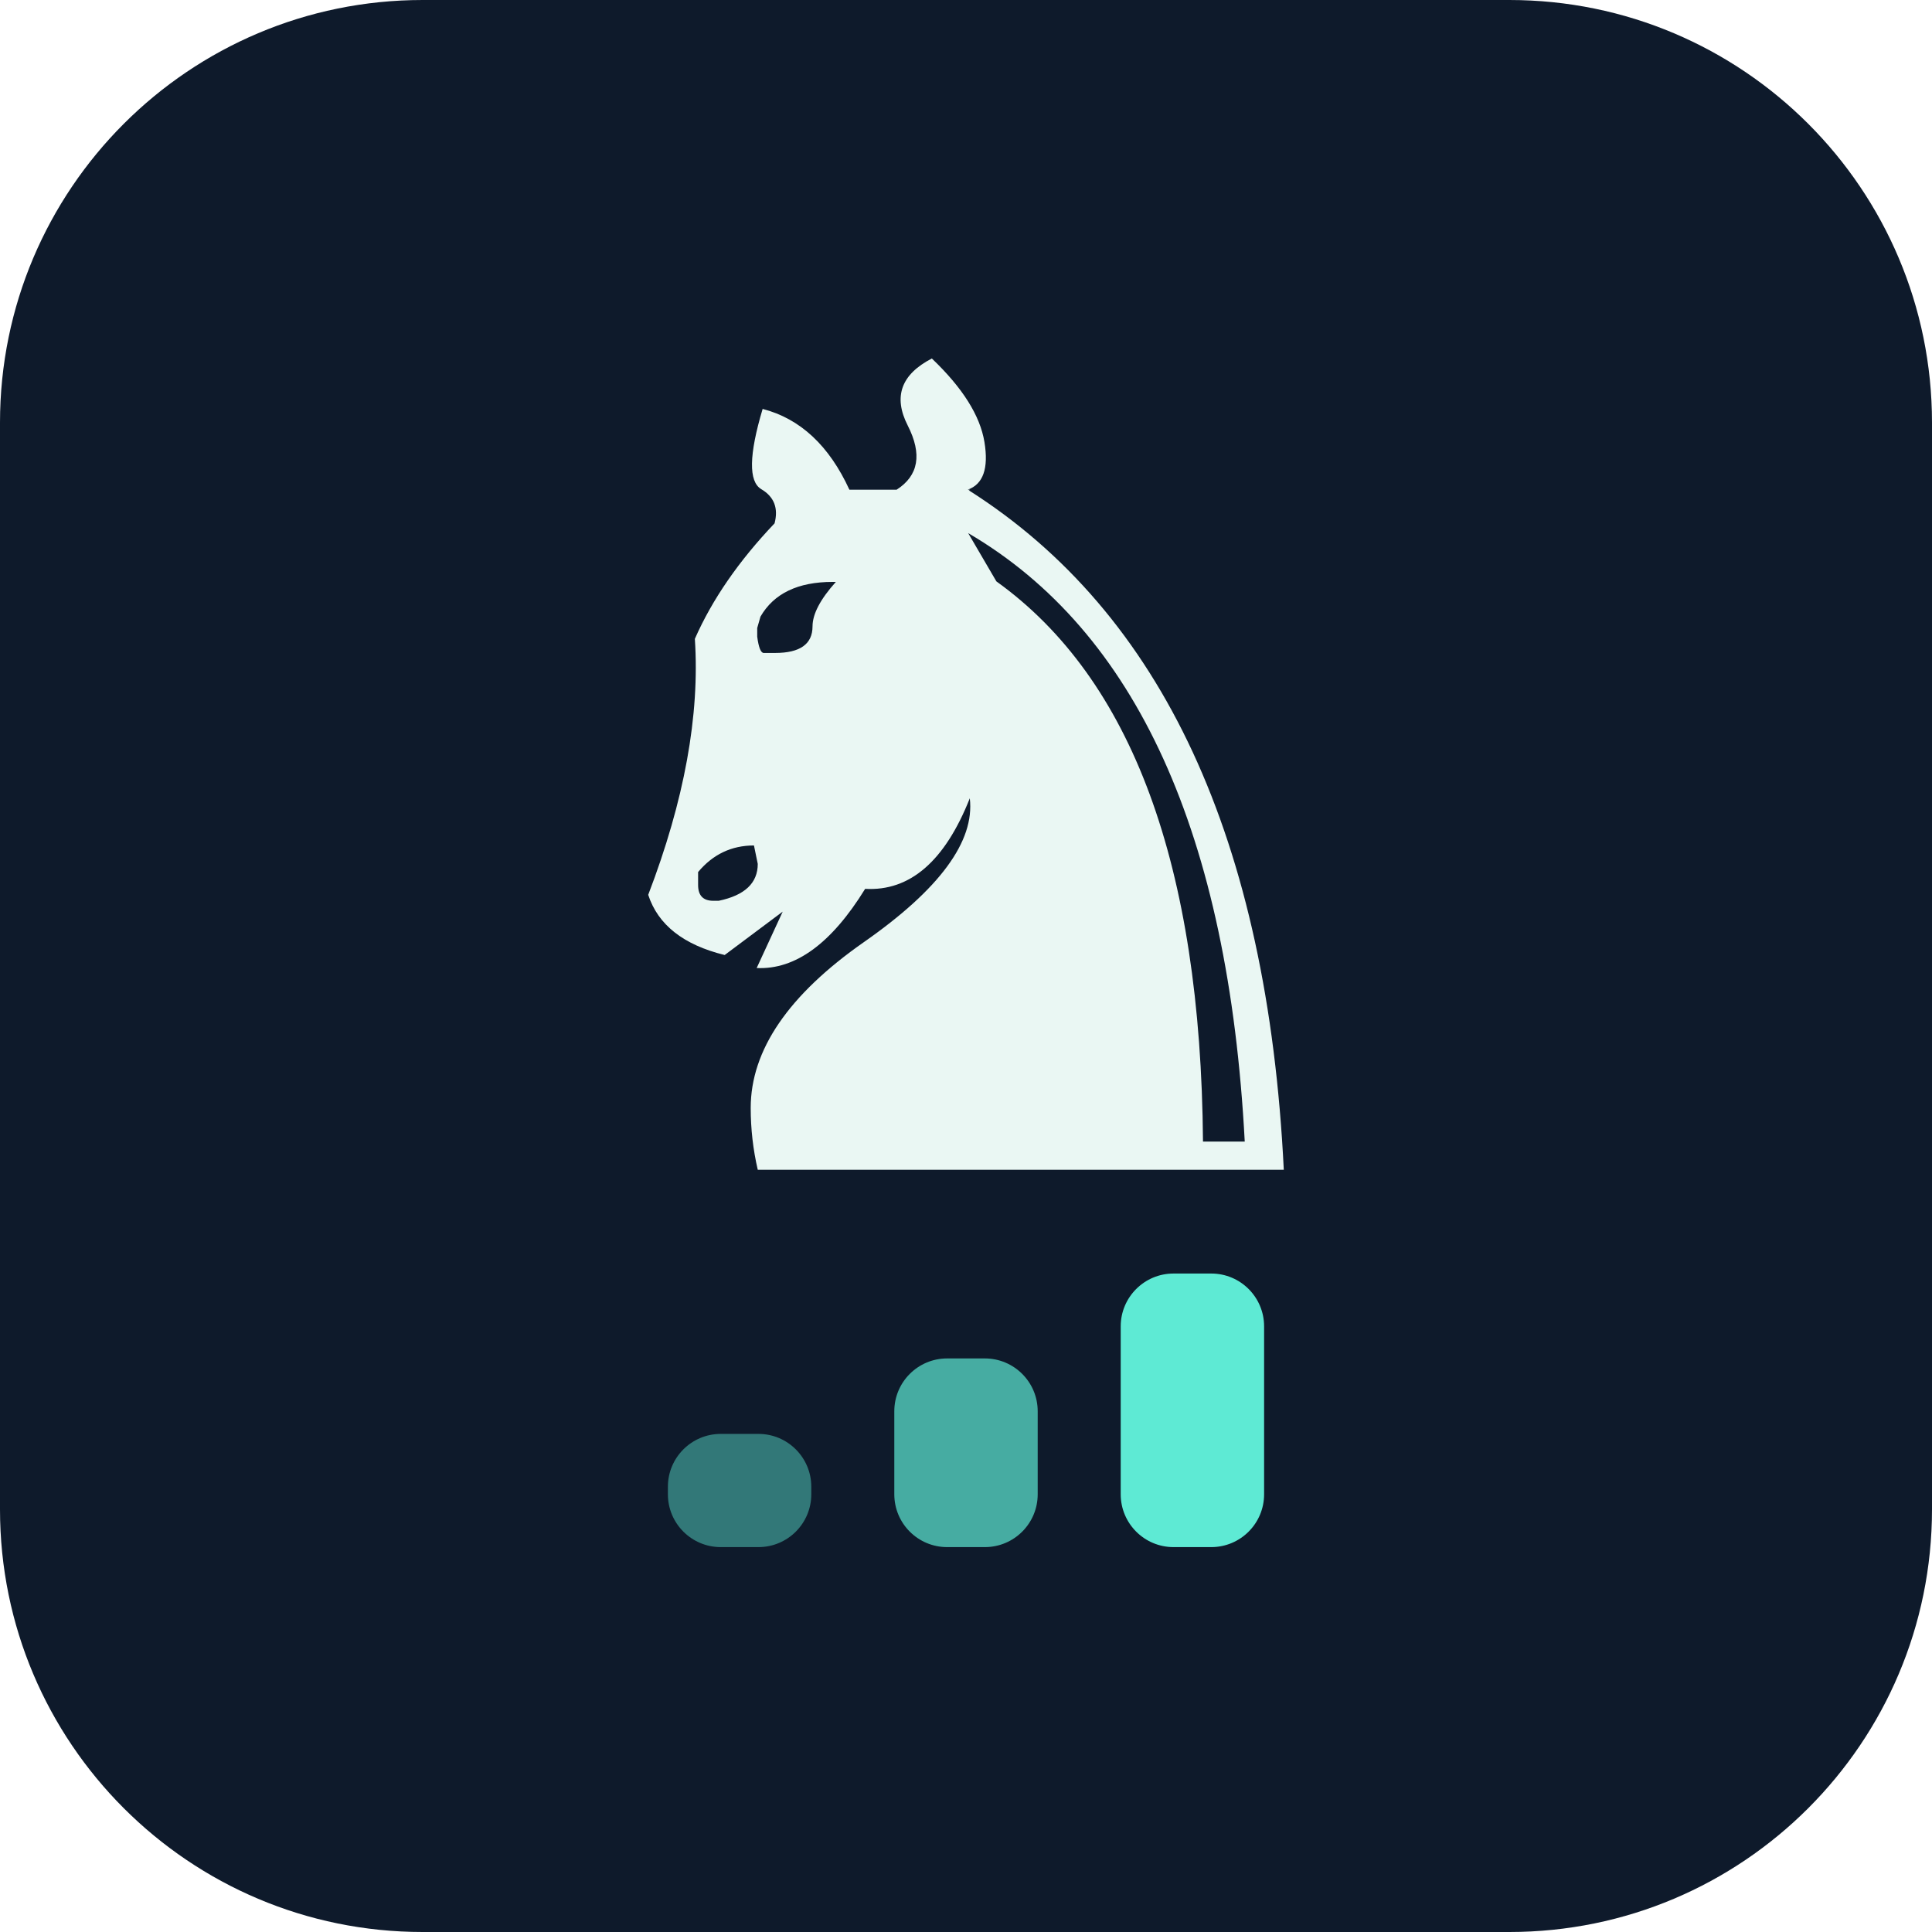
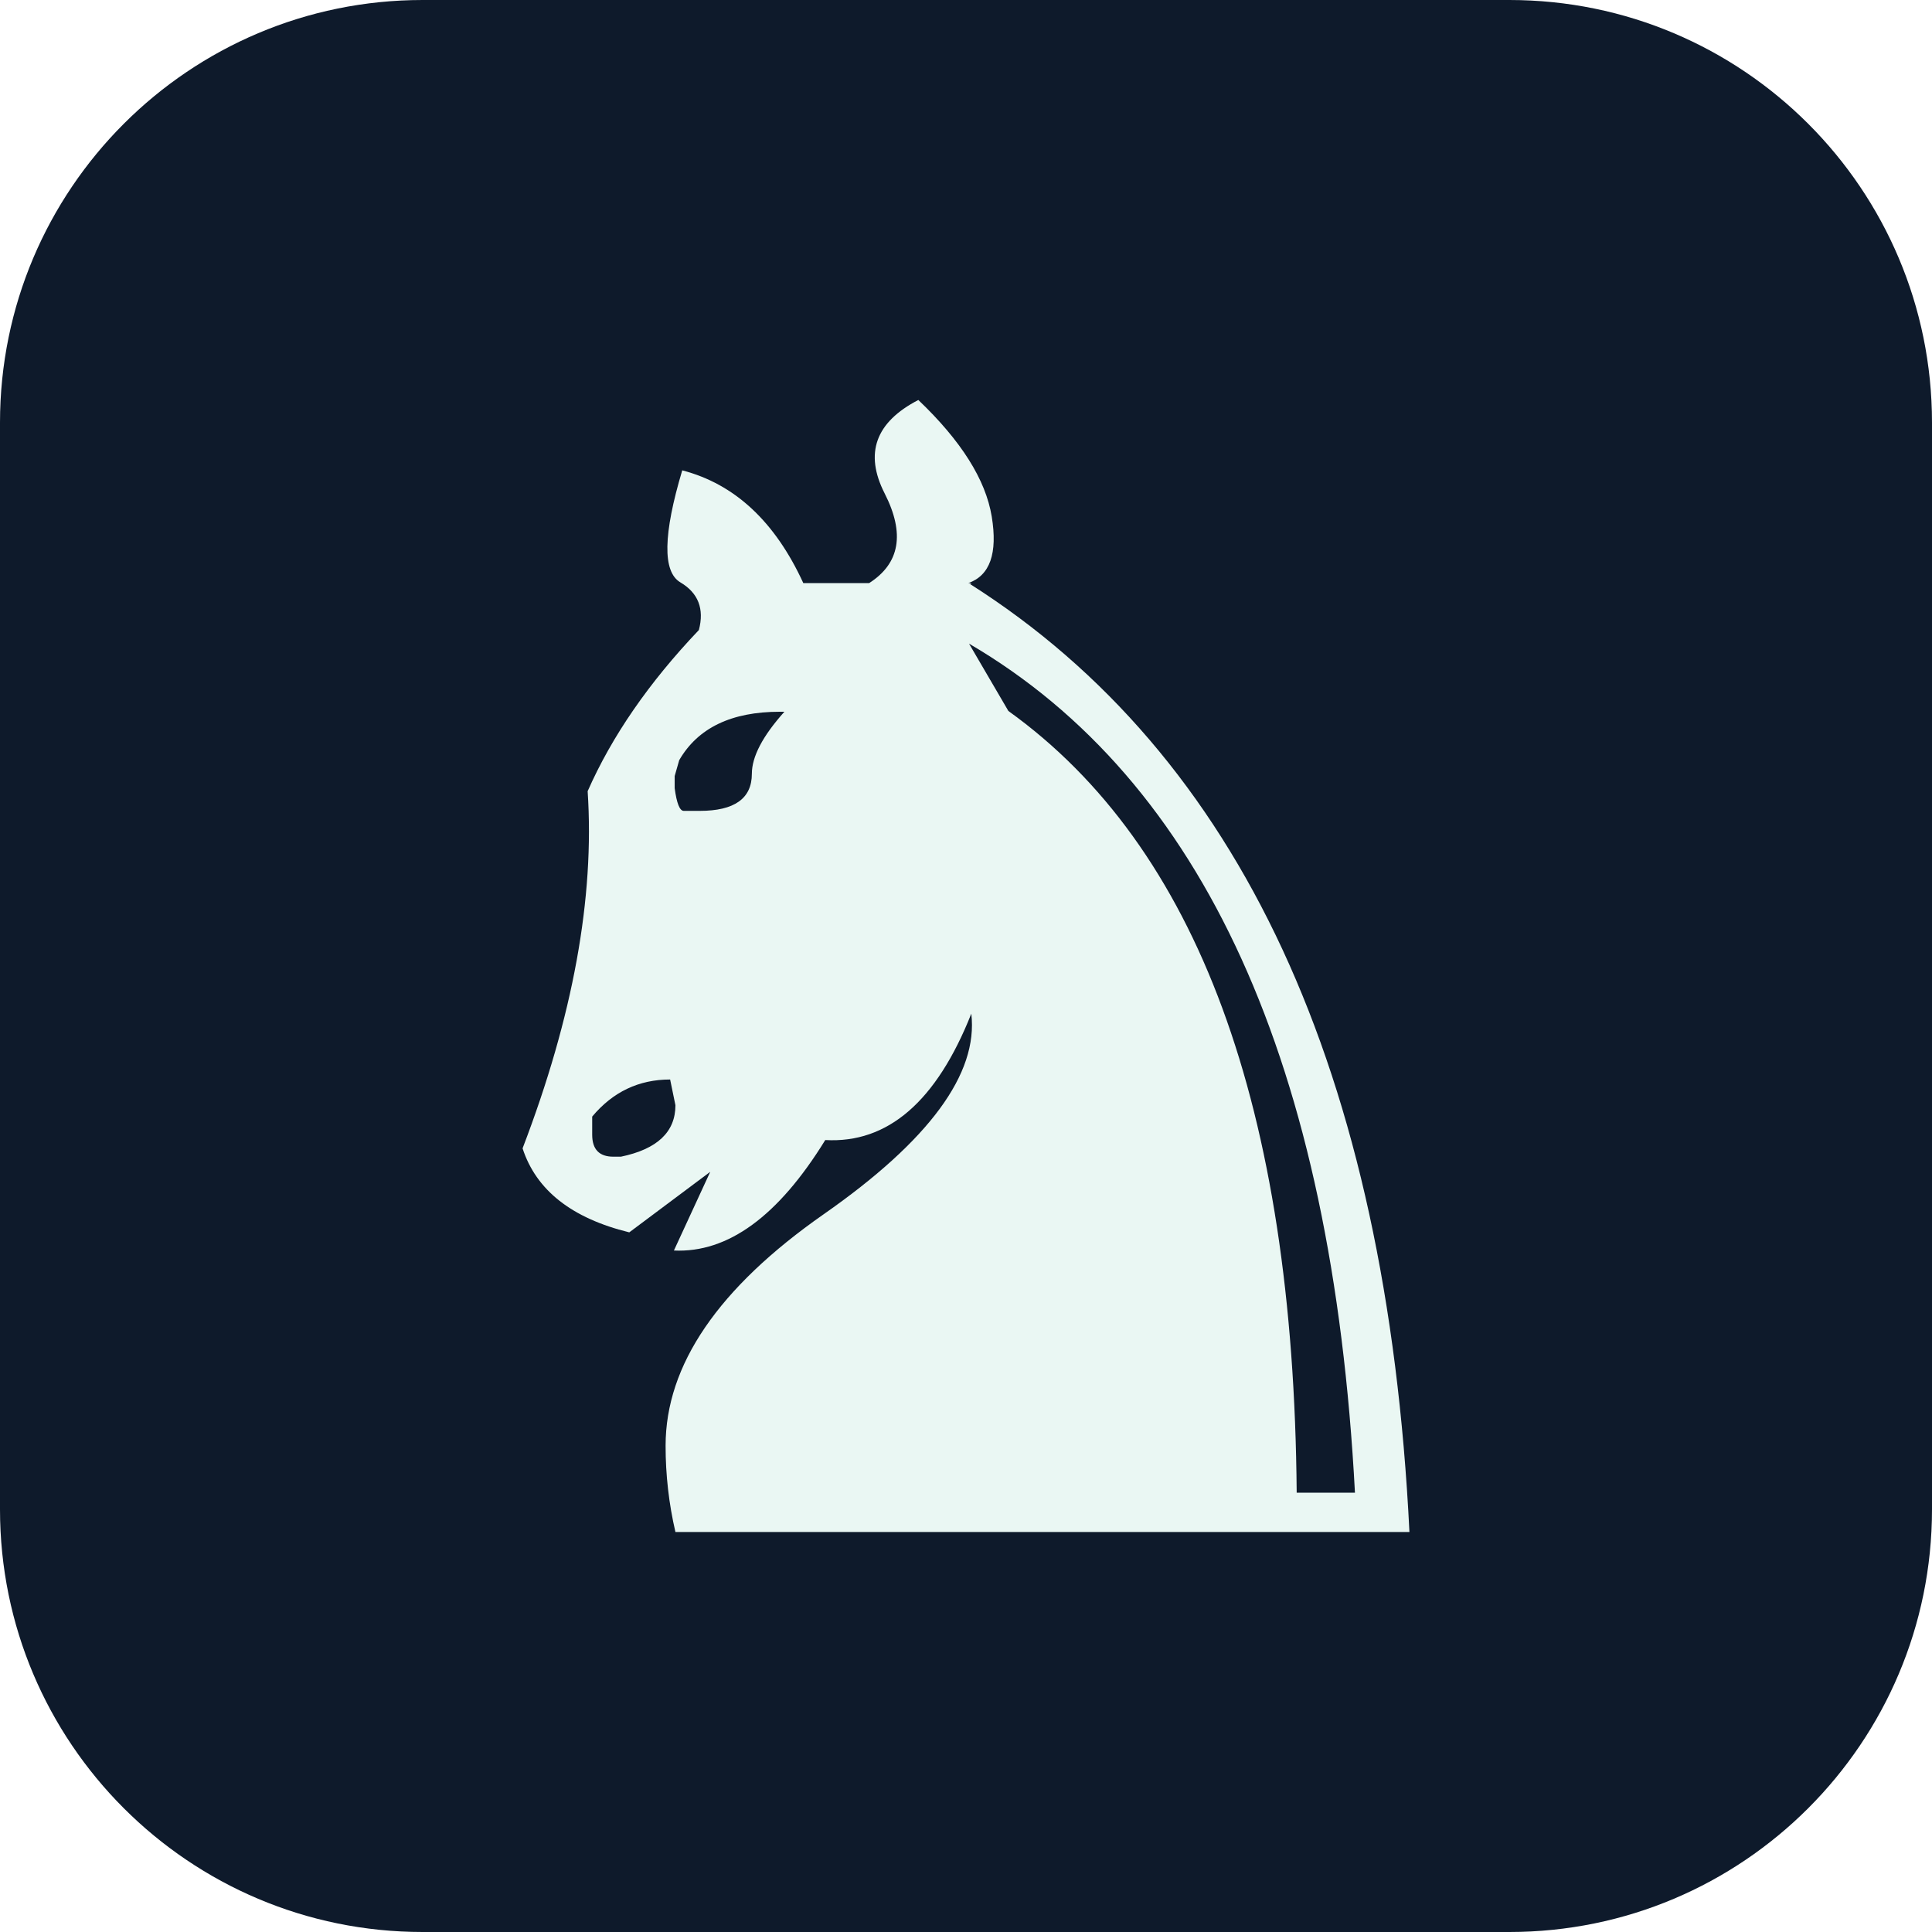
<svg xmlns="http://www.w3.org/2000/svg" viewBox="0 0 1024 1024" width="1024" height="1024" role="img" aria-label="ChessLab logo">
  <rect width="1024" height="1024" rx="224" fill="#0E1A2B" />
-   <g transform="translate(248.14,620.00) scale(0.28743)">
+   <g transform="translate(143.82,812.00) scale(0.40107)">
    <path d="M790 -1254Q851 -1293 810.5 -1372.5Q770 -1452 855 -1496Q940 -1415 952.0 -1342.0Q964 -1269 921 -1254H925Q925 -1253 923 -1253Q1459 -913 1504 0H534Q521 -56 521 -114Q521 -274 730.0 -420.0Q939 -566 925 -685Q856 -511 732 -518Q639 -367 532 -372L580 -476L473 -396Q359 -424 332 -507Q432 -768 418 -979Q466 -1088 565 -1192Q576 -1234 540.5 -1255.0Q505 -1276 543 -1403Q647 -1376 703 -1254ZM533 -999V-983Q537 -953 545 -953H566Q635 -953 635 -1002Q635 -1036 678 -1084H672Q576 -1084 539 -1020ZM424 -549V-525Q424 -496 452 -496H462Q534 -511 534 -564L527 -598Q465 -598 424 -549ZM922 -1174 974 -1085Q1349 -816 1355 -52H1432Q1387 -902 922 -1174Z" fill="#EAF7F3" />
  </g>
-   <rect x="354" y="760" width="76" height="60" rx="28" fill="#5EEAD4" opacity="0.45" />
-   <rect x="474" y="720" width="76" height="100" rx="28" fill="#5EEAD4" opacity="0.7" />
-   <rect x="594" y="675" width="76" height="145" rx="28" fill="#5EEAD4" opacity="1" />
</svg>
